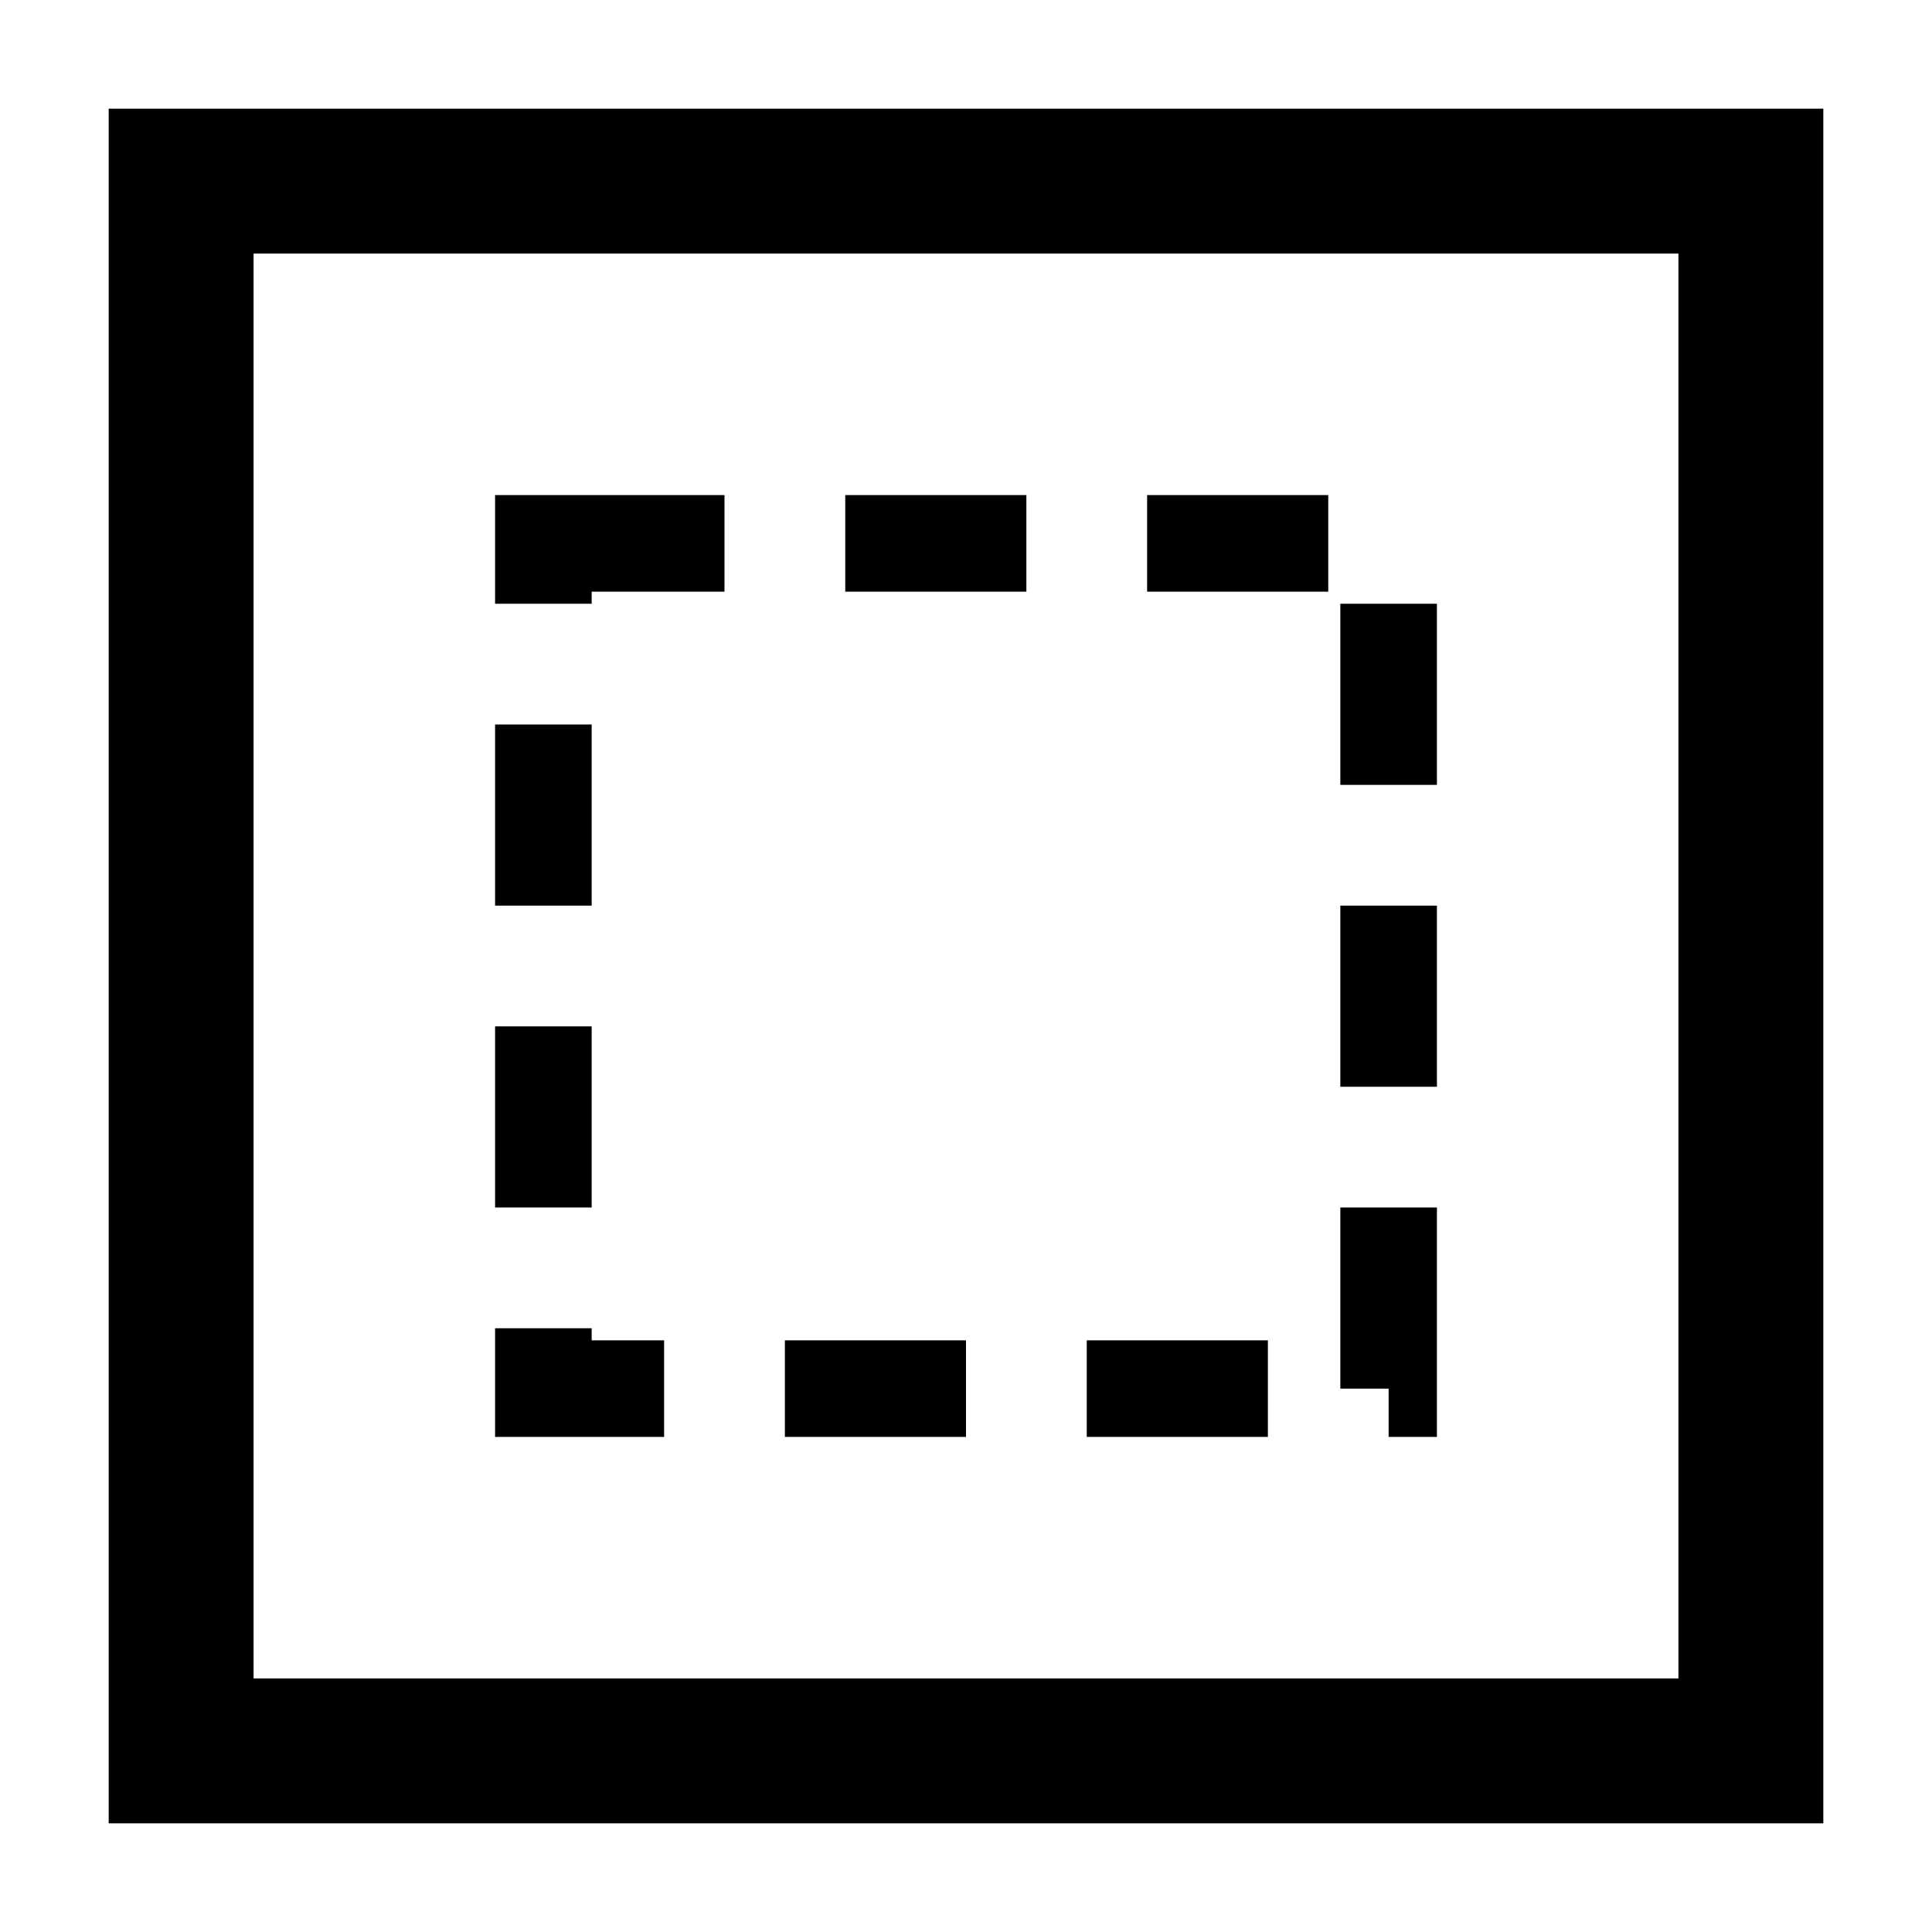
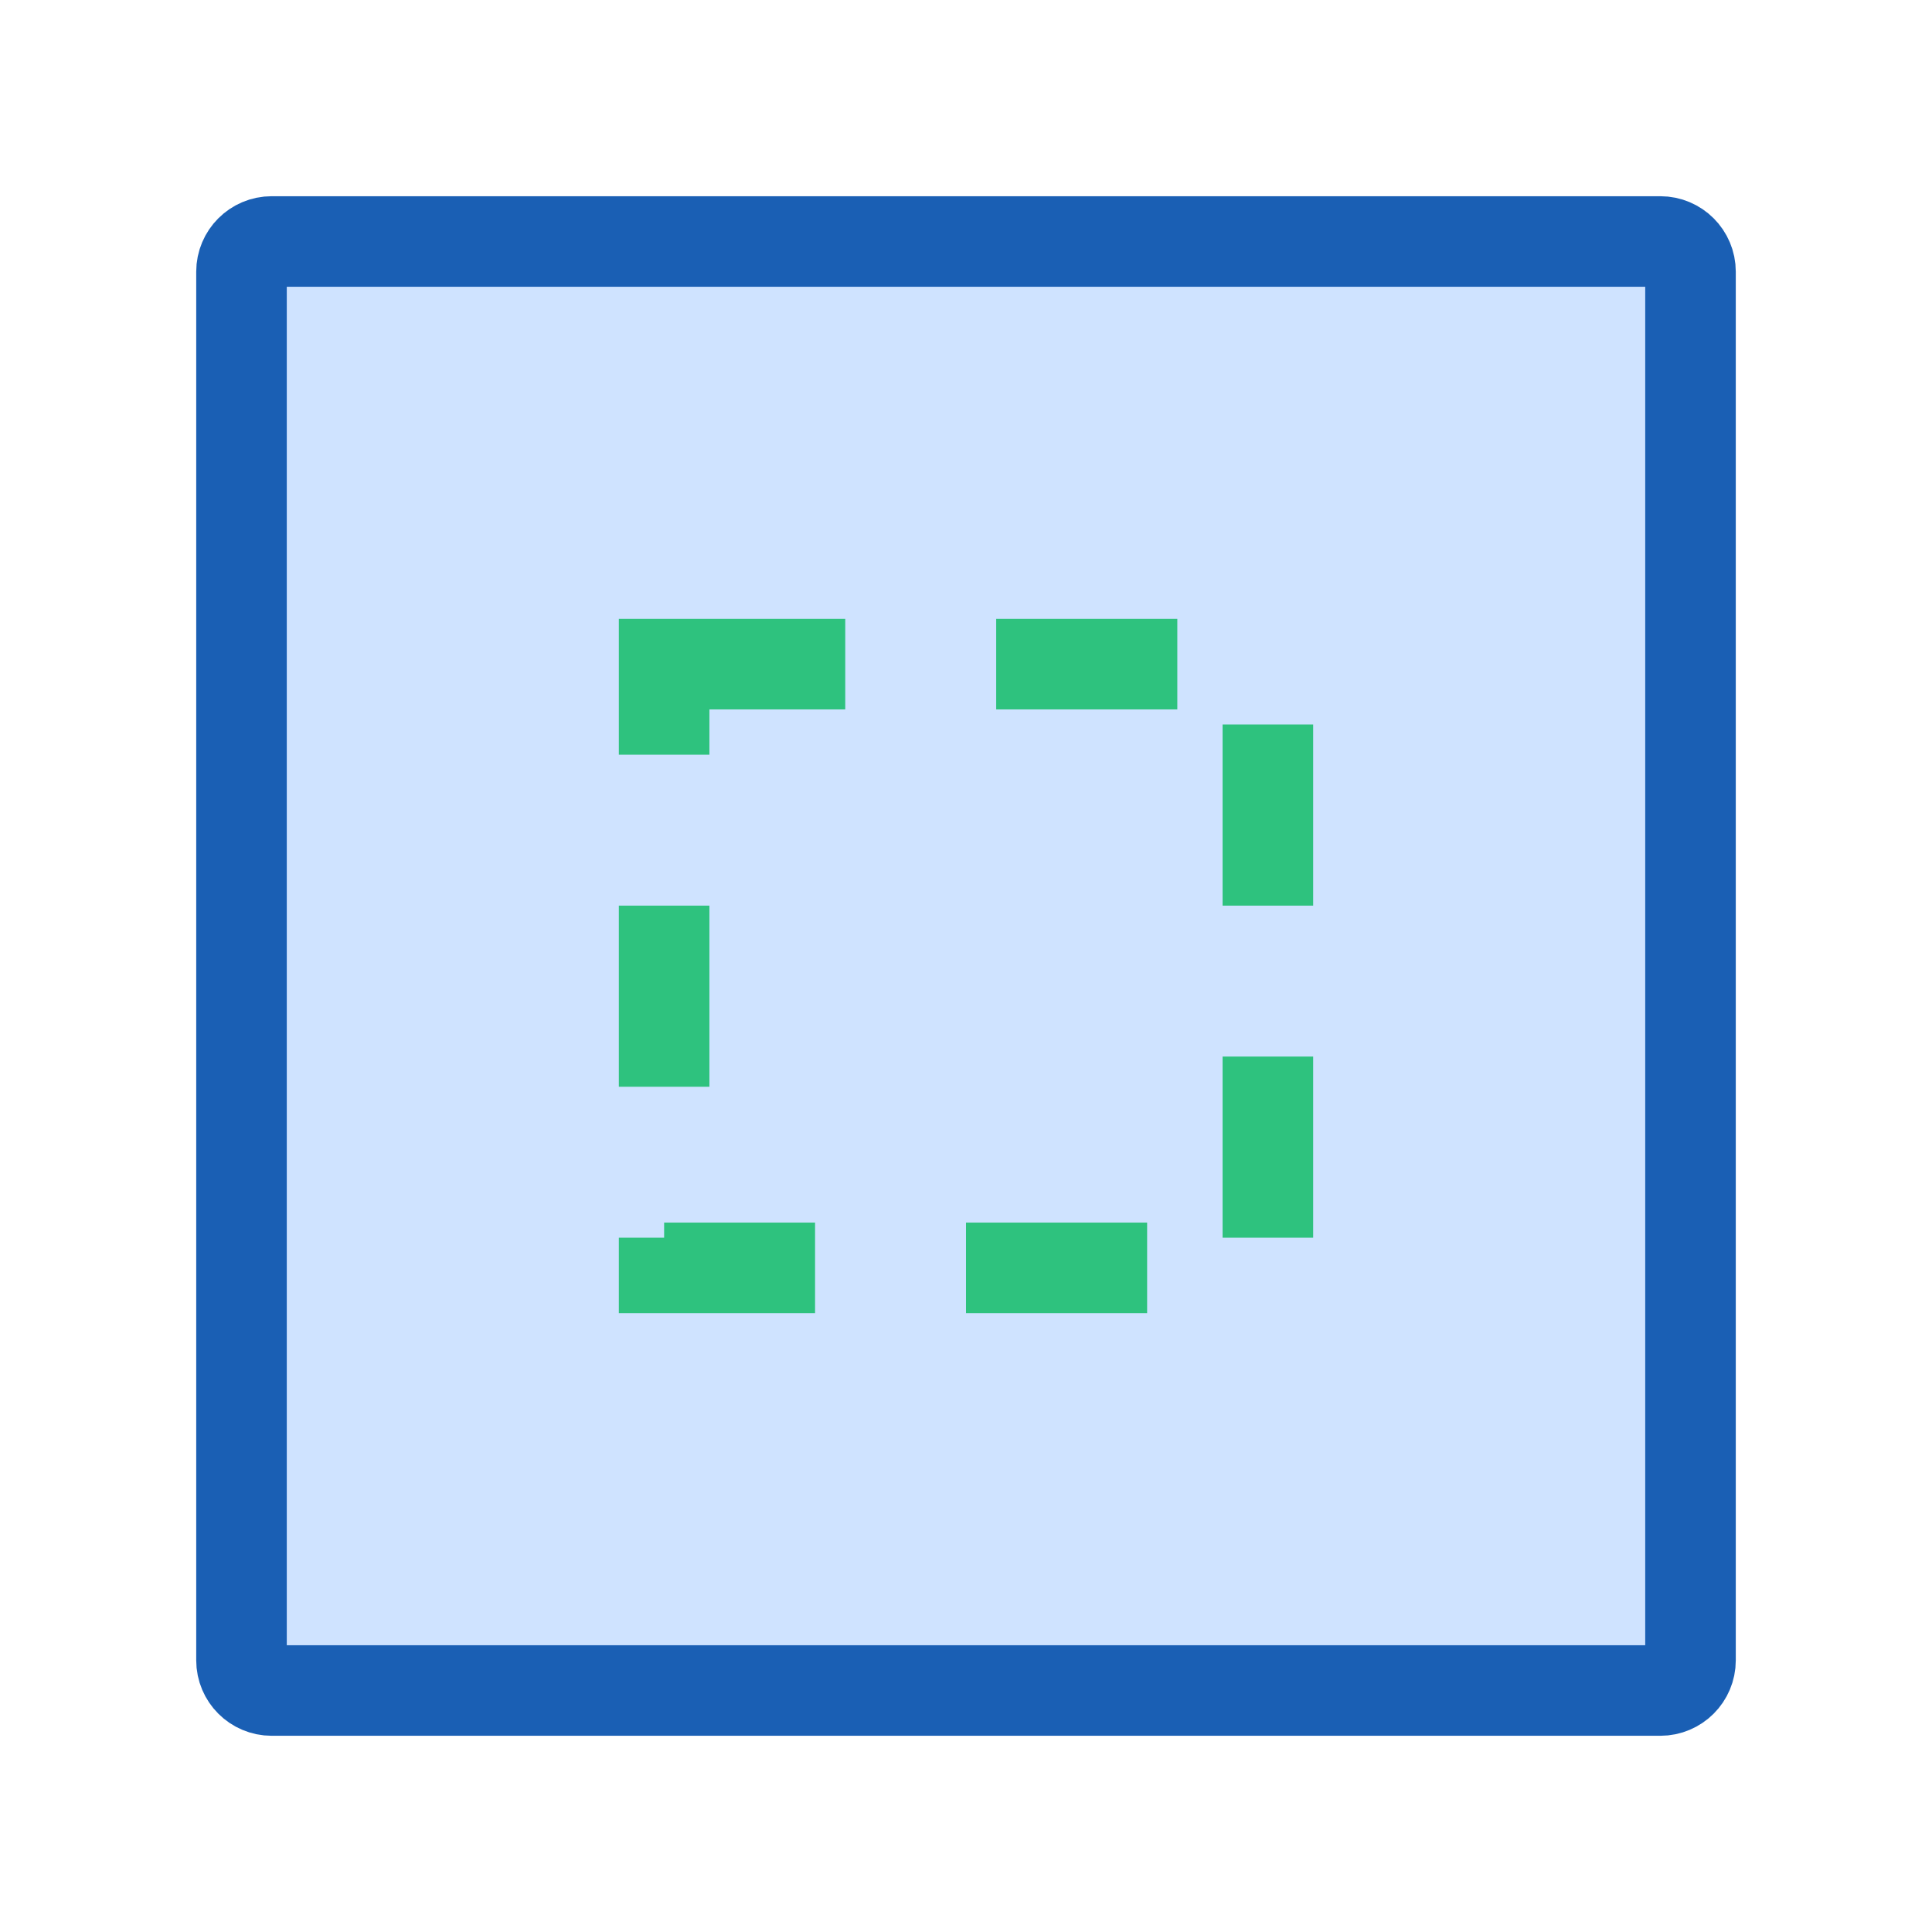
- <svg xmlns="http://www.w3.org/2000/svg" width="16" height="16" viewBox="0 0 16 16">
-   <rect x="1.5" y="1.5" width="13" height="13" fill="none" stroke="#000000" stroke-width="1.2" />
-   <rect x="4.5" y="4.5" width="7" height="7" fill="none" stroke="#000000" stroke-width="0.8" stroke-dasharray="1.5 1" />
+ <svg xmlns="http://www.w3.org/2000/svg" width="64" height="64" viewBox="0 0 64 64" color="#1a5fb4">
+   <g fill="none" stroke="currentColor" stroke-width="3" stroke-linejoin="round">
+     <rect x="8" y="8" width="48" height="48" rx="1" fill="#cfe3ff" />
+   </g>
+   <rect x="22" y="22" width="20" height="20" fill="none" stroke="#2ec27e" stroke-width="3" stroke-dasharray="6 5" />
</svg>
